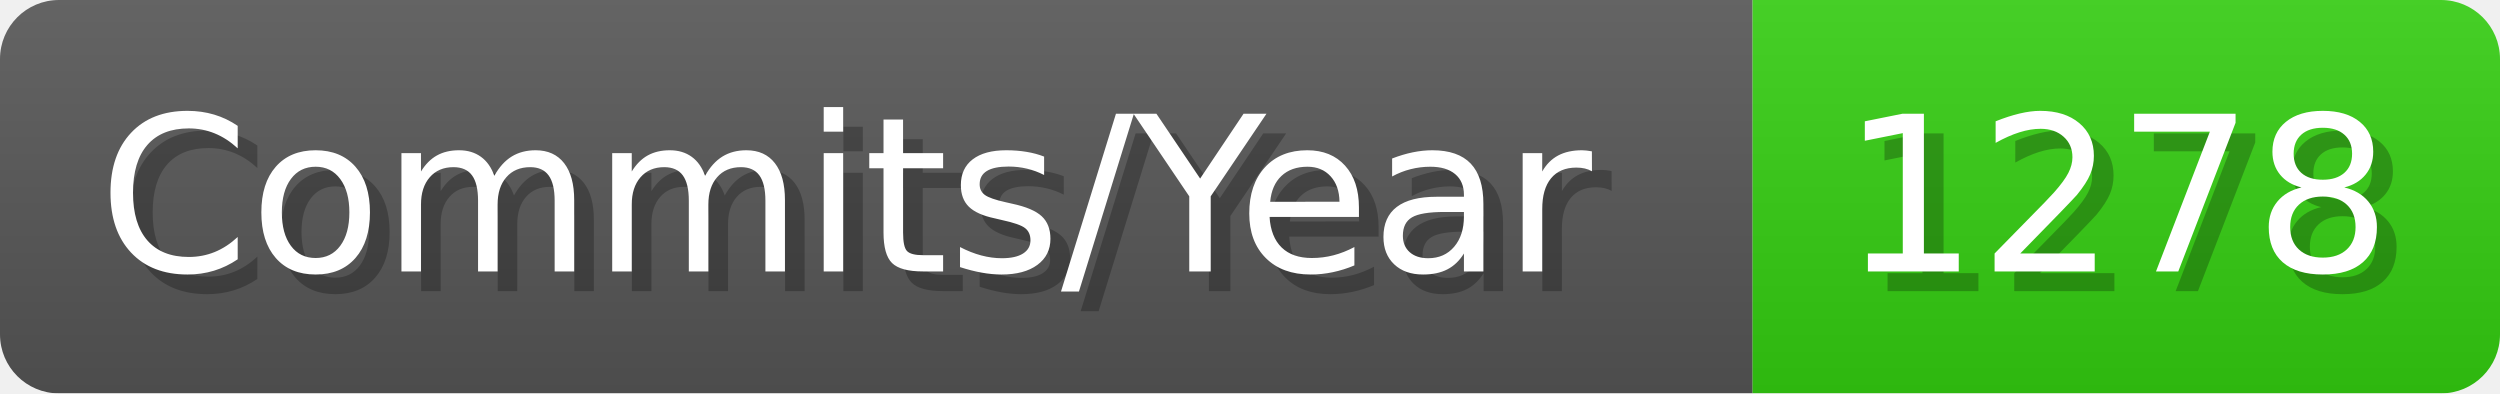
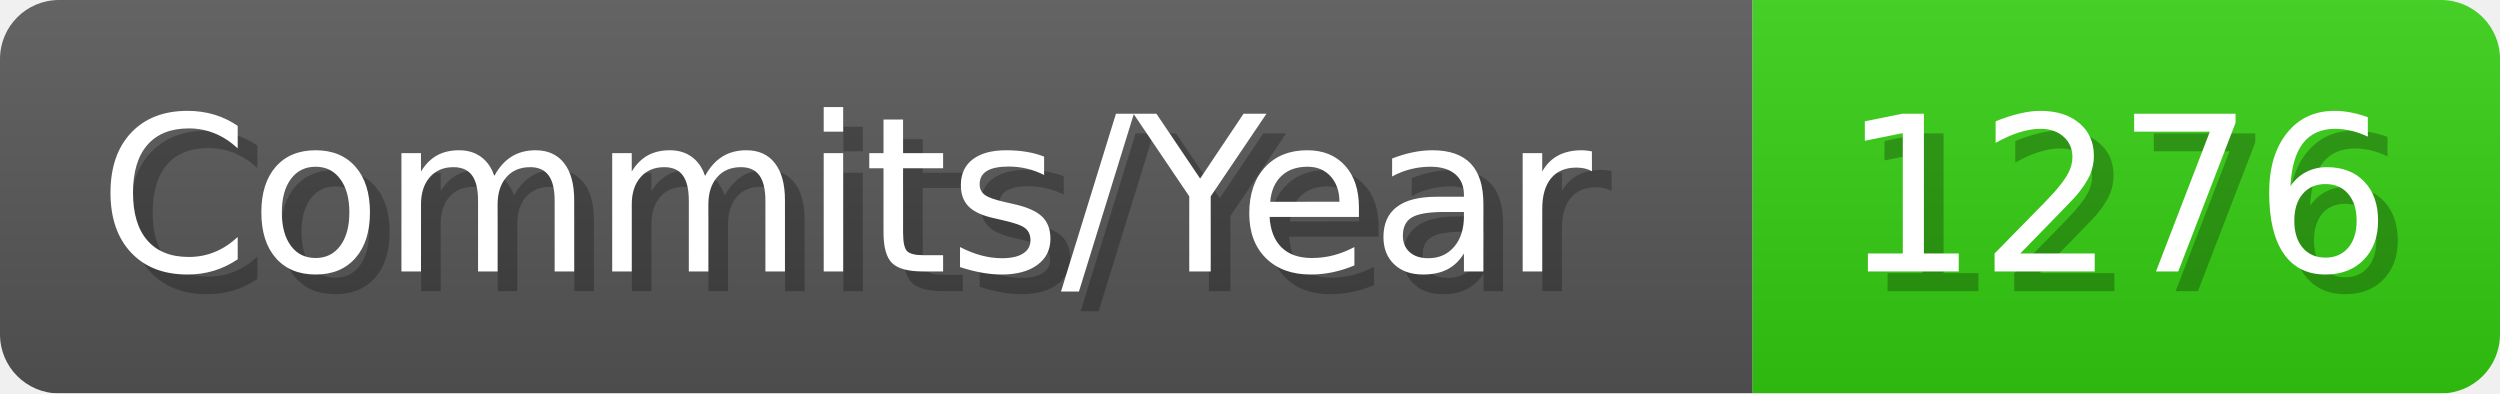
- <svg xmlns="http://www.w3.org/2000/svg" width="127.1" height="20" viewBox="0 0 1271 200" role="img" aria-label="Commits/Year: 1278">
+ <svg xmlns="http://www.w3.org/2000/svg" width="127.1" height="20" viewBox="0 0 1271 200" role="img" aria-label="Commits/Year: 1276">
  <linearGradient id="aUPdi" x2="0" y2="100%">
    <stop offset="0" stop-opacity=".1" stop-color="#EEE" />
    <stop offset="1" stop-opacity=".1" />
  </linearGradient>
  <mask id="WfAiQ">
    <rect width="1271" height="200" rx="30" fill="#FFF" />
  </mask>
  <g mask="url(#WfAiQ)">
    <rect width="891" height="200" fill="#555" />
    <rect width="380" height="200" fill="#3C1" x="891" />
    <rect width="1271" height="200" fill="url(#aUPdi)" />
  </g>
  <g aria-hidden="true" fill="#fff" text-anchor="start" font-family="Verdana,DejaVu Sans,sans-serif" font-size="110">
    <text x="60" y="148" textLength="791" fill="#000" opacity="0.25">Commits/Year</text>
    <text x="50" y="138" textLength="791">Commits/Year</text>
-     <text x="946" y="148" textLength="280" fill="#000" opacity="0.25">1278</text>
-     <text x="936" y="138" textLength="280">1278</text>
+     <text x="946" y="148" textLength="280" fill="#000" opacity="0.25">1276</text>
+     <text x="936" y="138" textLength="280">1276</text>
  </g>
</svg>
